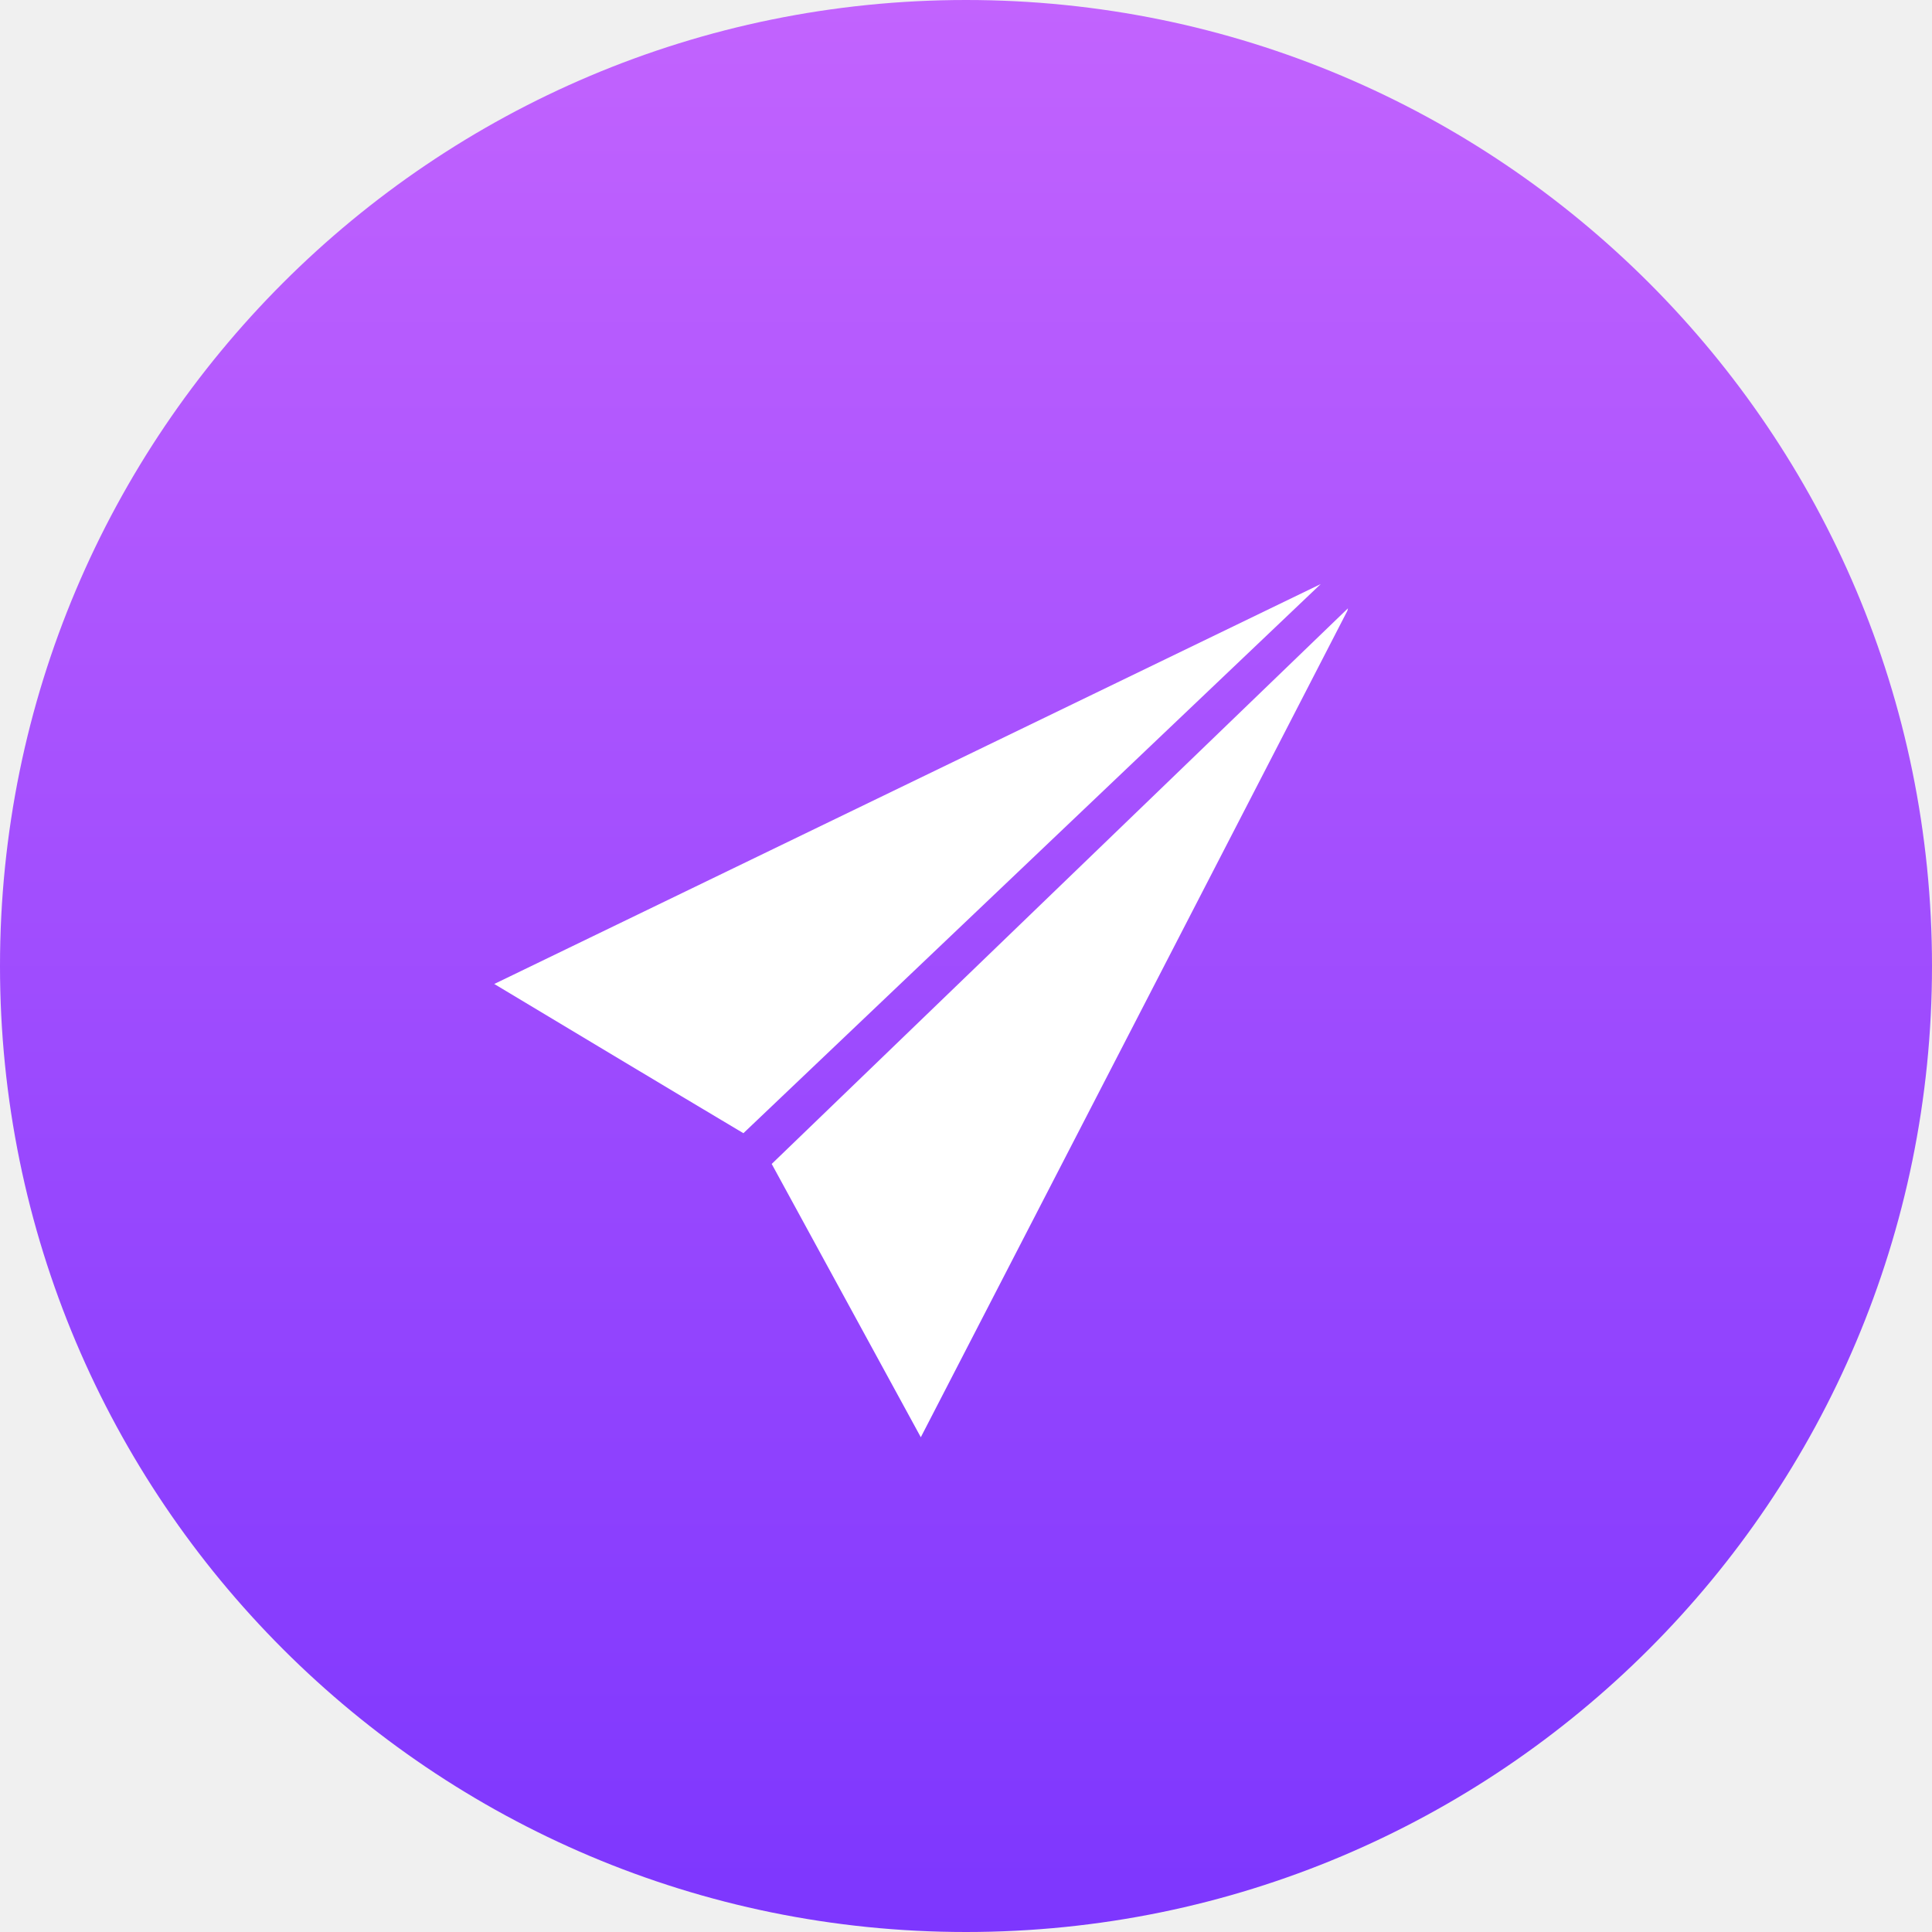
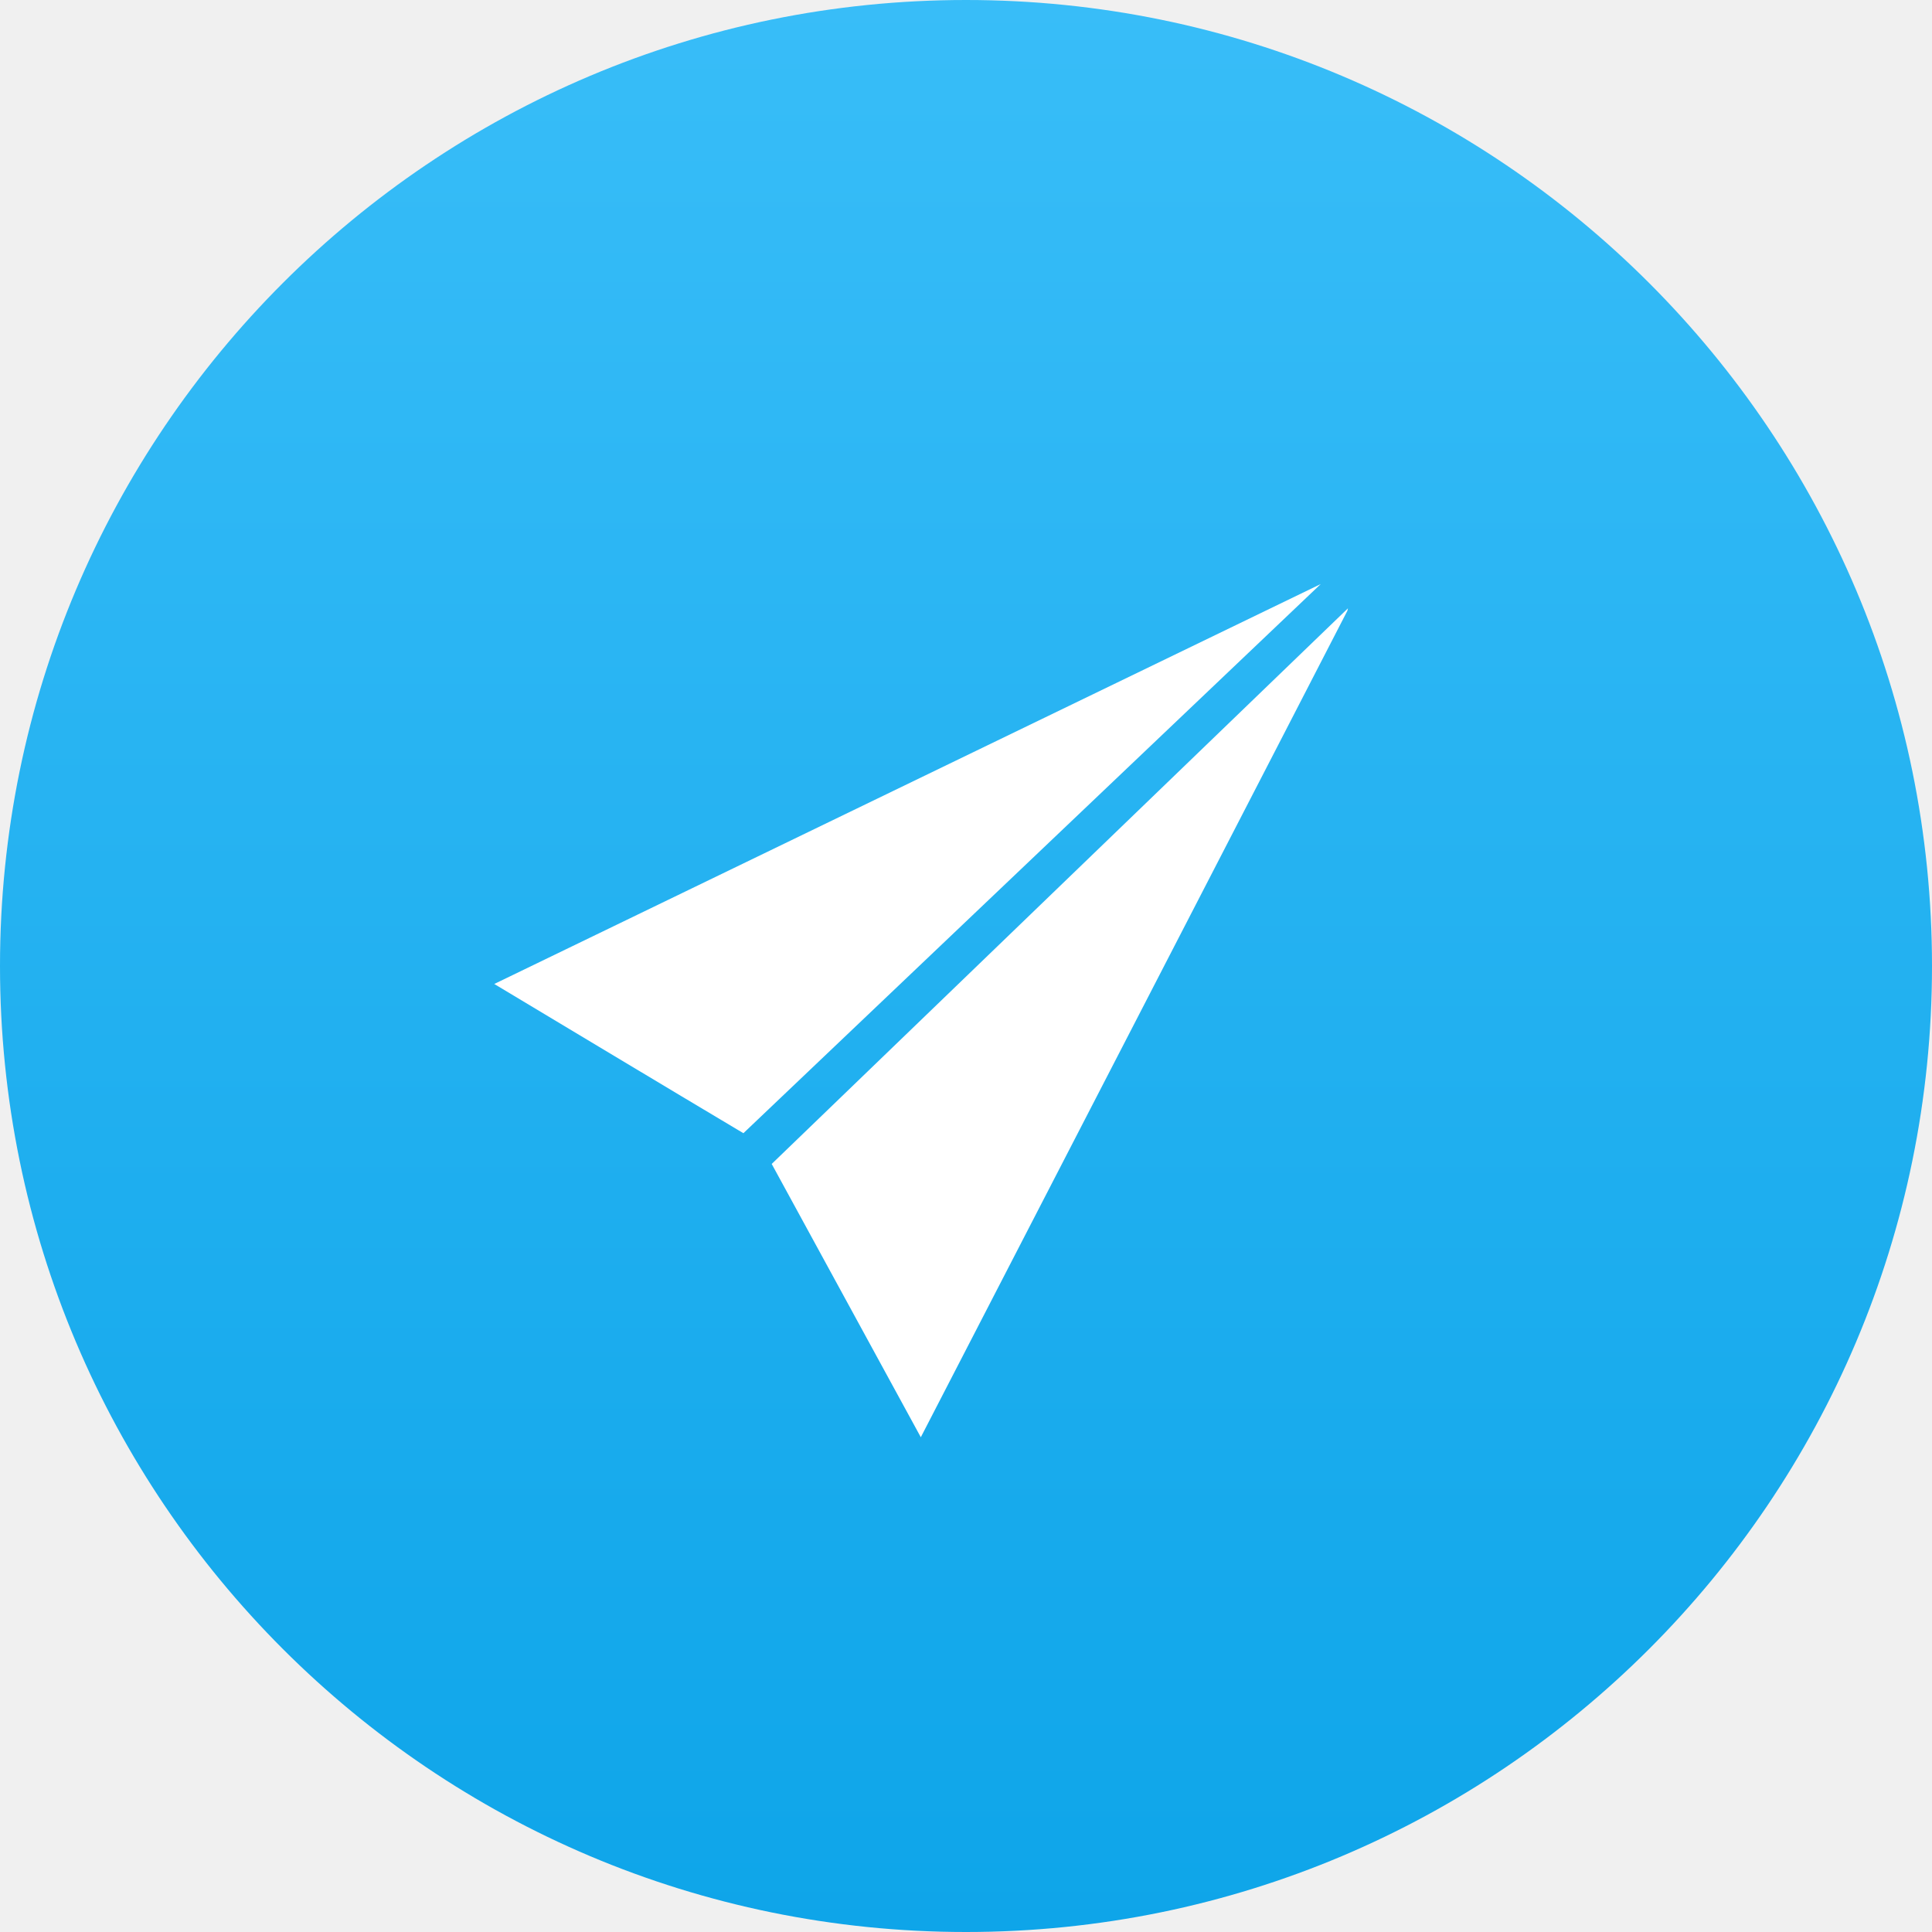
<svg xmlns="http://www.w3.org/2000/svg" width="46" height="46" viewBox="0 0 46 46" fill="none">
  <circle cx="23" cy="23" r="23" fill="url(#paint0_linear_8506_1288)" />
  <path fill-rule="evenodd" clip-rule="evenodd" d="M18.374 27.713C19.222 29.271 21.924 34.22 21.924 34.22C21.924 34.22 31.922 14.858 32.081 14.541L32.094 14.484L18.374 27.713ZM11.768 23.428C11.768 23.428 16.4 26.209 17.7 26.981L31.446 13.906C29.882 14.664 11.768 23.428 11.768 23.428Z" fill="white" />
  <defs>
    <linearGradient id="paint0_linear_8506_1288" x1="23" y1="0" x2="23" y2="46" gradientUnits="userSpaceOnUse">
-       <stop stop-color="#C263FE" />
-       <stop offset="1" stop-color="#7D36FE" />
+       <stop stop-color="#38BDF8" />
+       <stop offset="1" stop-color="#0EA5E9" />
    </linearGradient>
  </defs>
</svg>
